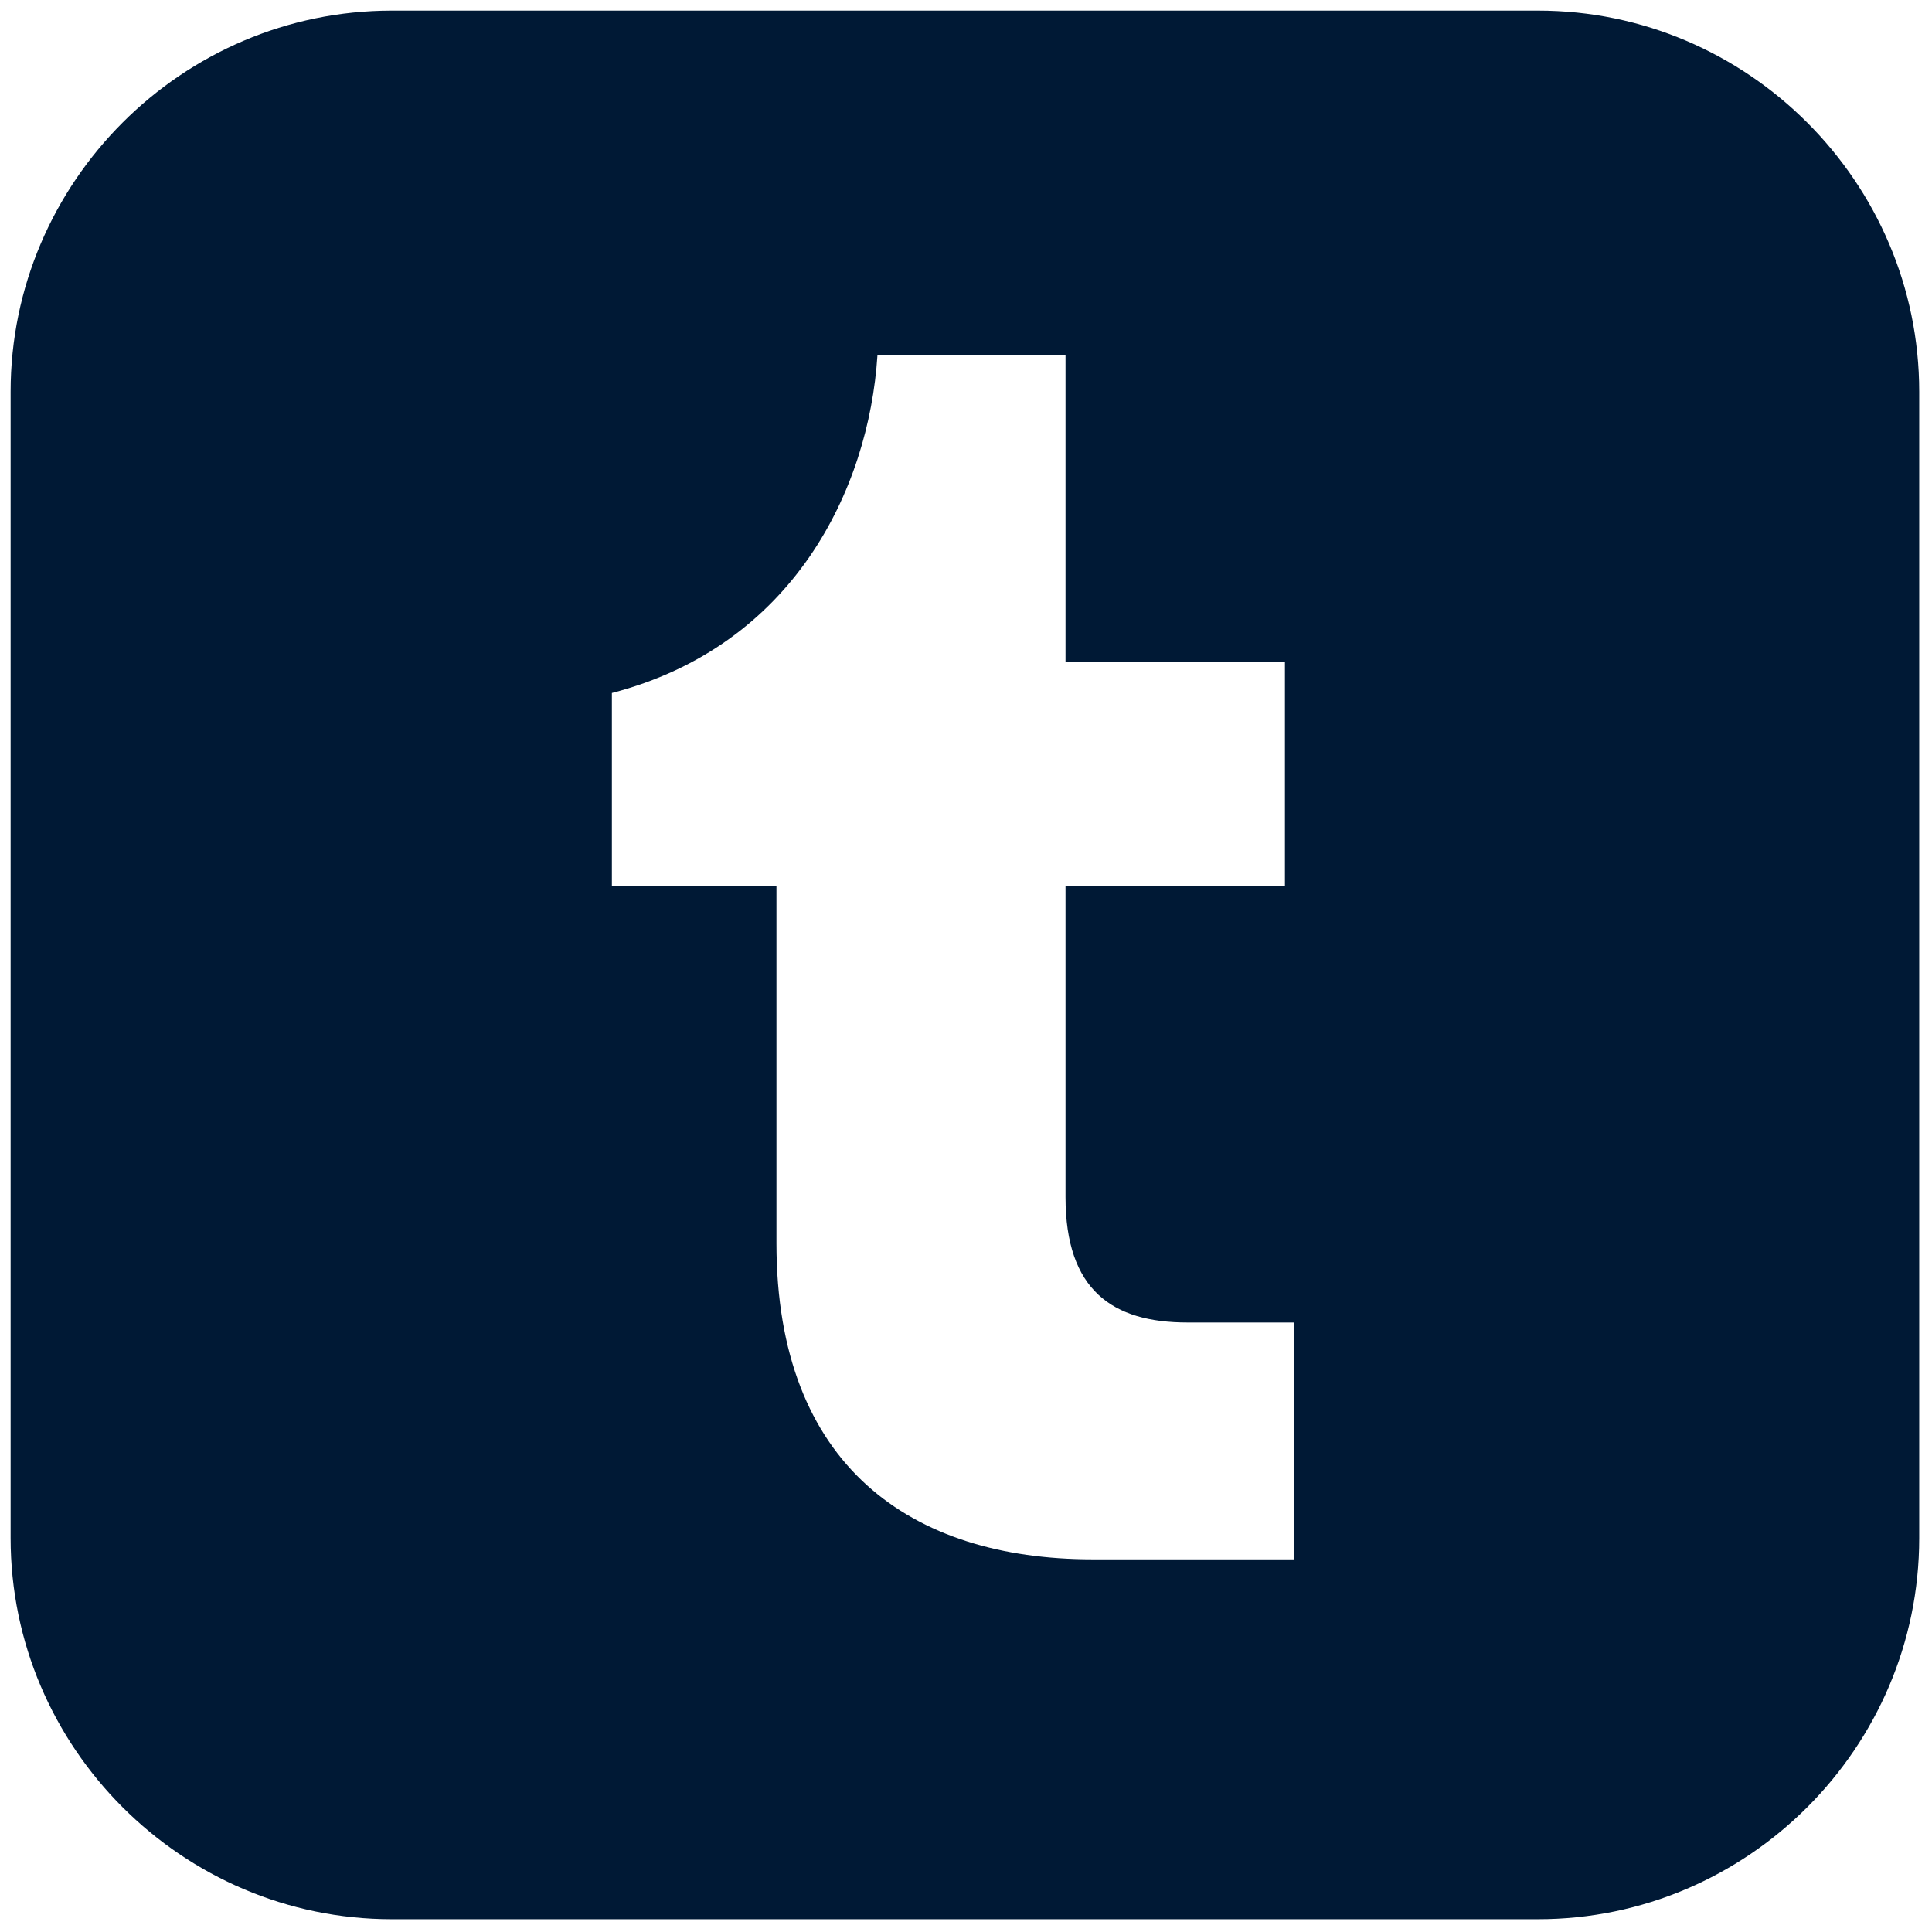
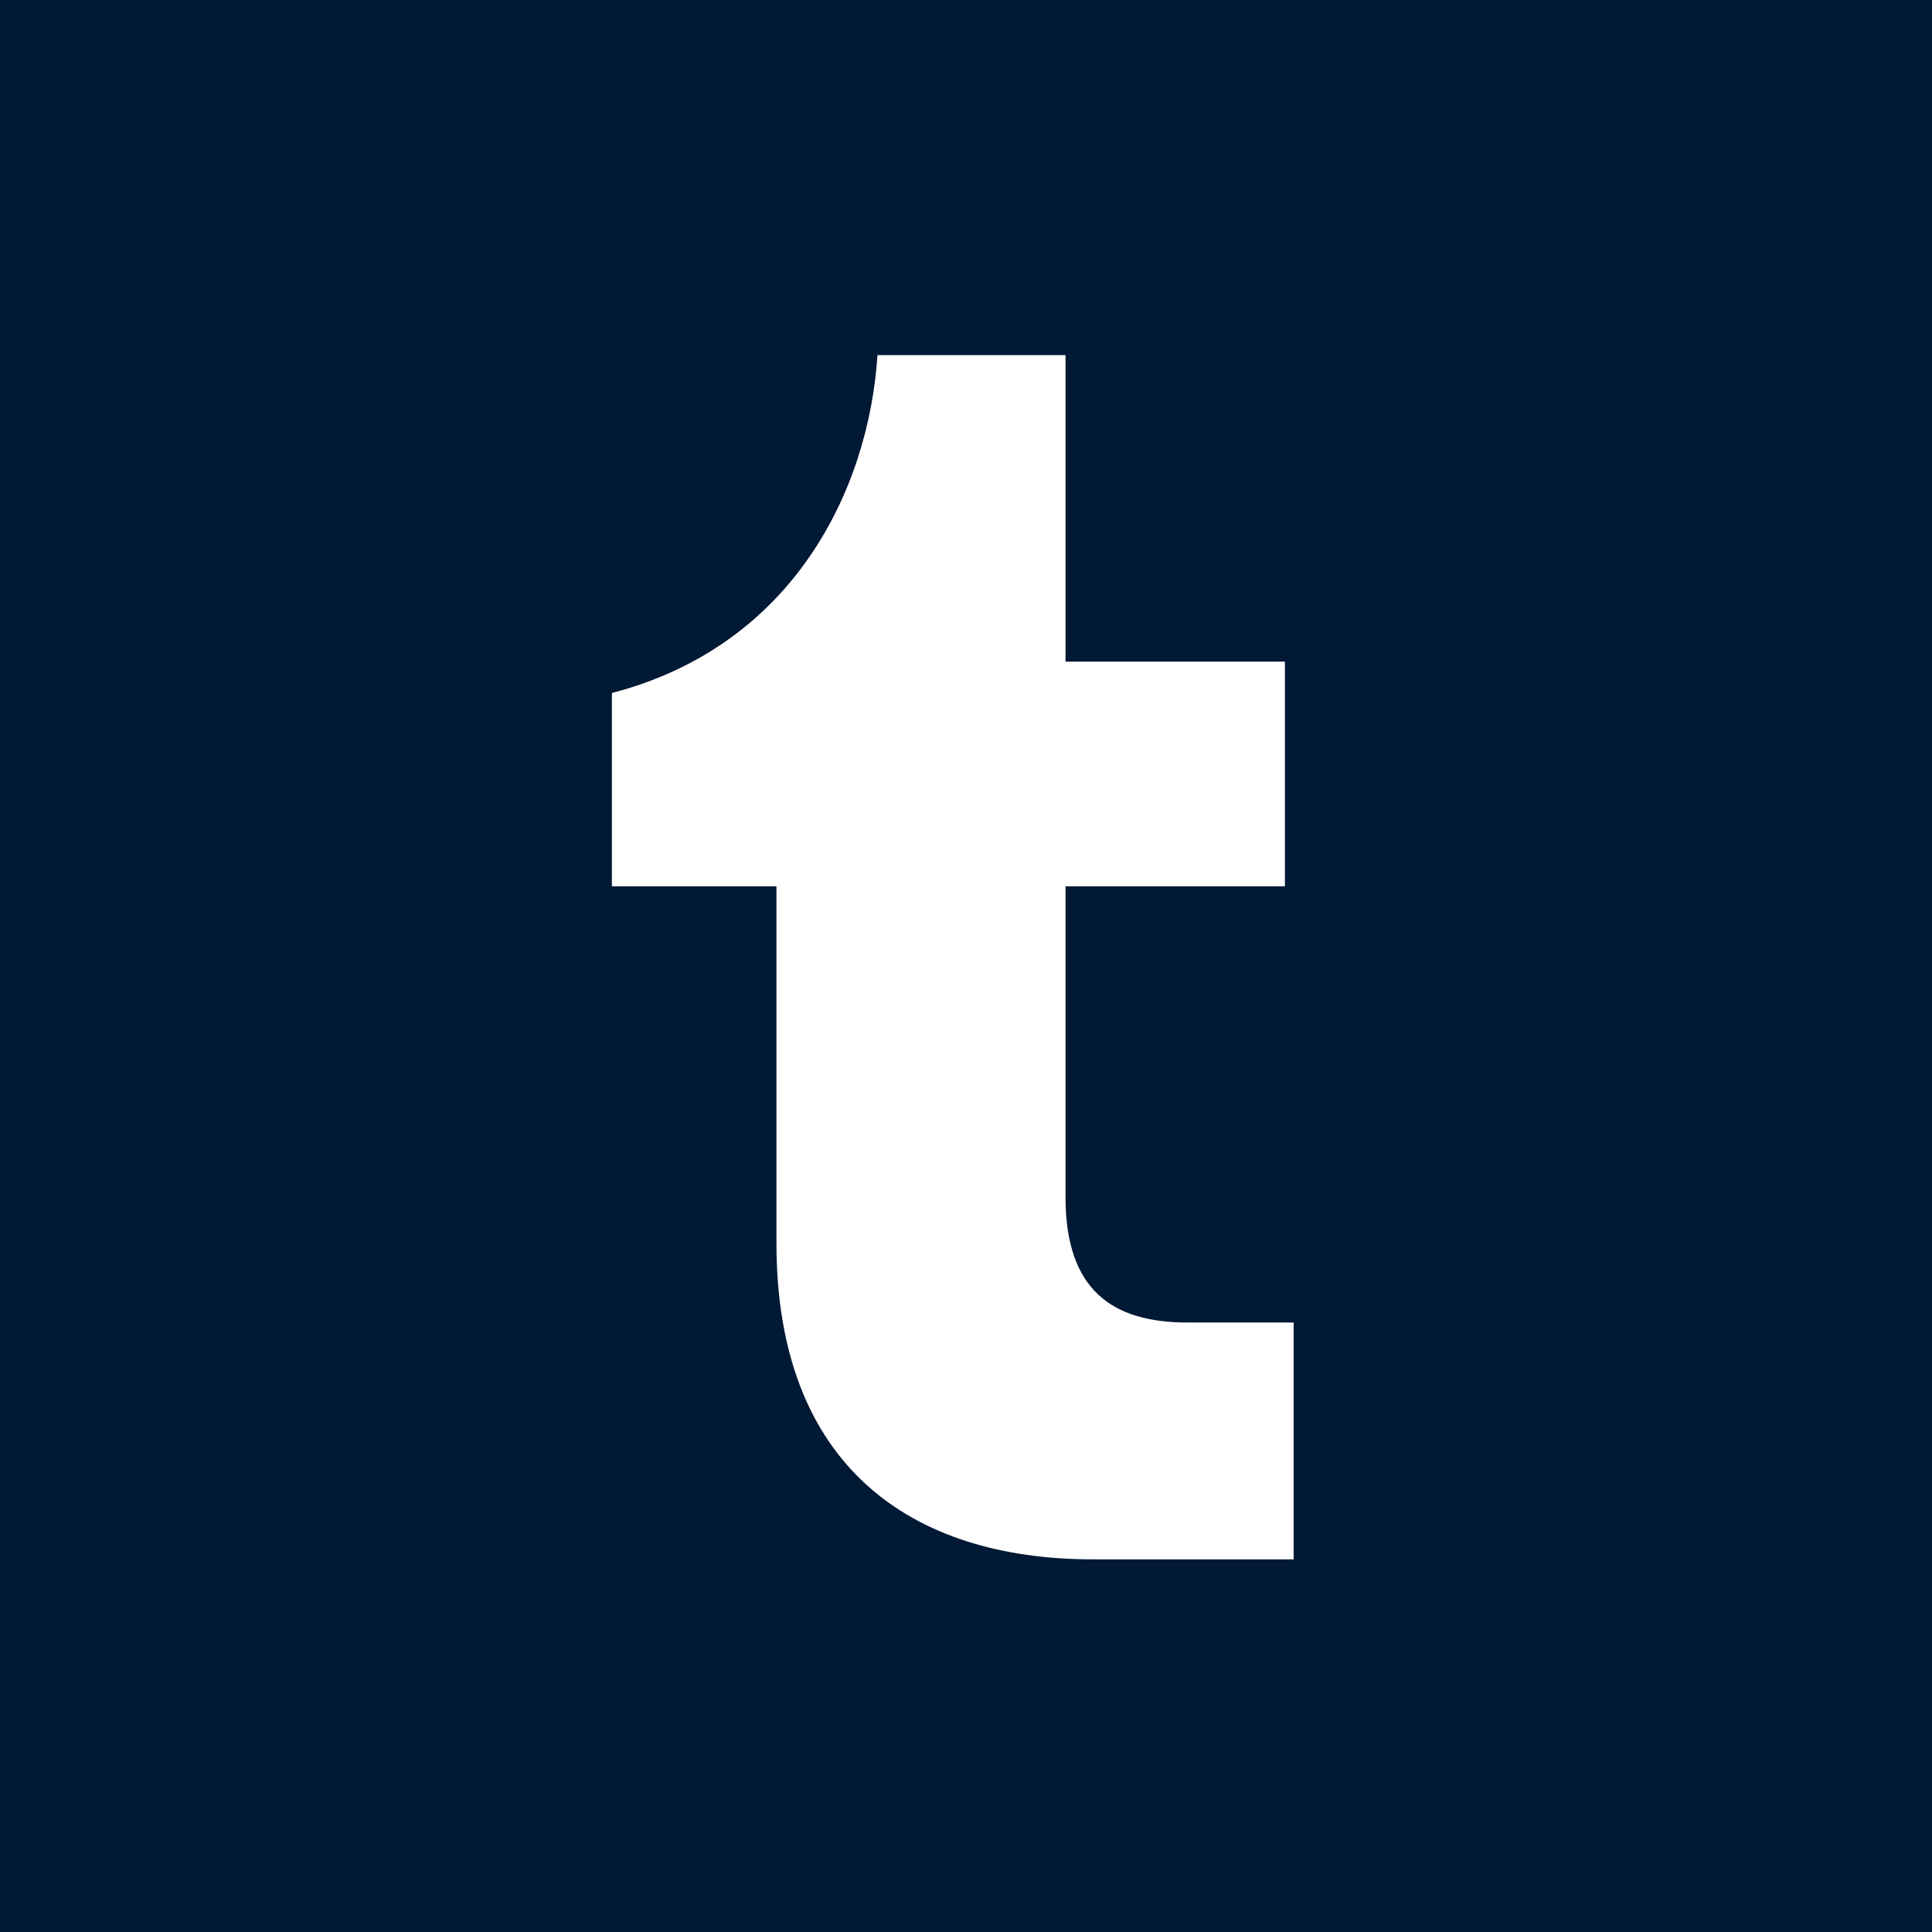
<svg xmlns="http://www.w3.org/2000/svg" version="1.1" width="256" height="256" viewBox="0 0 256 256" xml:space="preserve">
  <defs>
</defs>
  <g style="stroke: none; stroke-width: 0; stroke-dasharray: none; stroke-linecap: butt; stroke-linejoin: miter; stroke-miterlimit: 10; fill: none; fill-rule: nonzero; opacity: 1;" transform="translate(1.406593 1.406593) scale(2.81 2.81)">
-     <path d="M 72.028 0 H 17.972 C 8.09 0 0 8.09 0 17.972 v 54.056 C 0 81.91 8.09 90 17.972 90 h 54.056 C 81.91 90 90 81.91 90 72.028 V 17.972 C 90 8.09 81.91 0 72.028 0 z" style="stroke: none; stroke-width: 1; stroke-dasharray: none; stroke-linecap: butt; stroke-linejoin: miter; stroke-miterlimit: 10; fill: rgb(0,25,53); fill-rule: nonzero; opacity: 1;" transform=" matrix(1 0 0 1 0 0) " stroke-linecap="round" />
+     <rect x="-80" y="-80" style="fill:rgb(0,25,53);" width="615.731" height="615.731" />
    <path d="M 60.502 73.03 h -9.484 c -8.54 0 -14.905 -4.394 -14.905 -14.905 V 41.292 h -7.76 v -9.115 c 8.54 -2.218 12.112 -9.567 12.523 -15.931 h 8.868 v 14.453 H 60.09 v 10.593 H 49.744 V 55.95 c 0 4.393 2.218 5.912 5.748 5.912 h 5.01 V 73.03 z" style="stroke: none; stroke-width: 1; stroke-dasharray: none; stroke-linecap: butt; stroke-linejoin: miter; stroke-miterlimit: 10; fill: rgb(255,255,255); fill-rule: nonzero; opacity: 1;" transform=" matrix(1 0 0 1 0 0) " stroke-linecap="round" />
  </g>
</svg>
